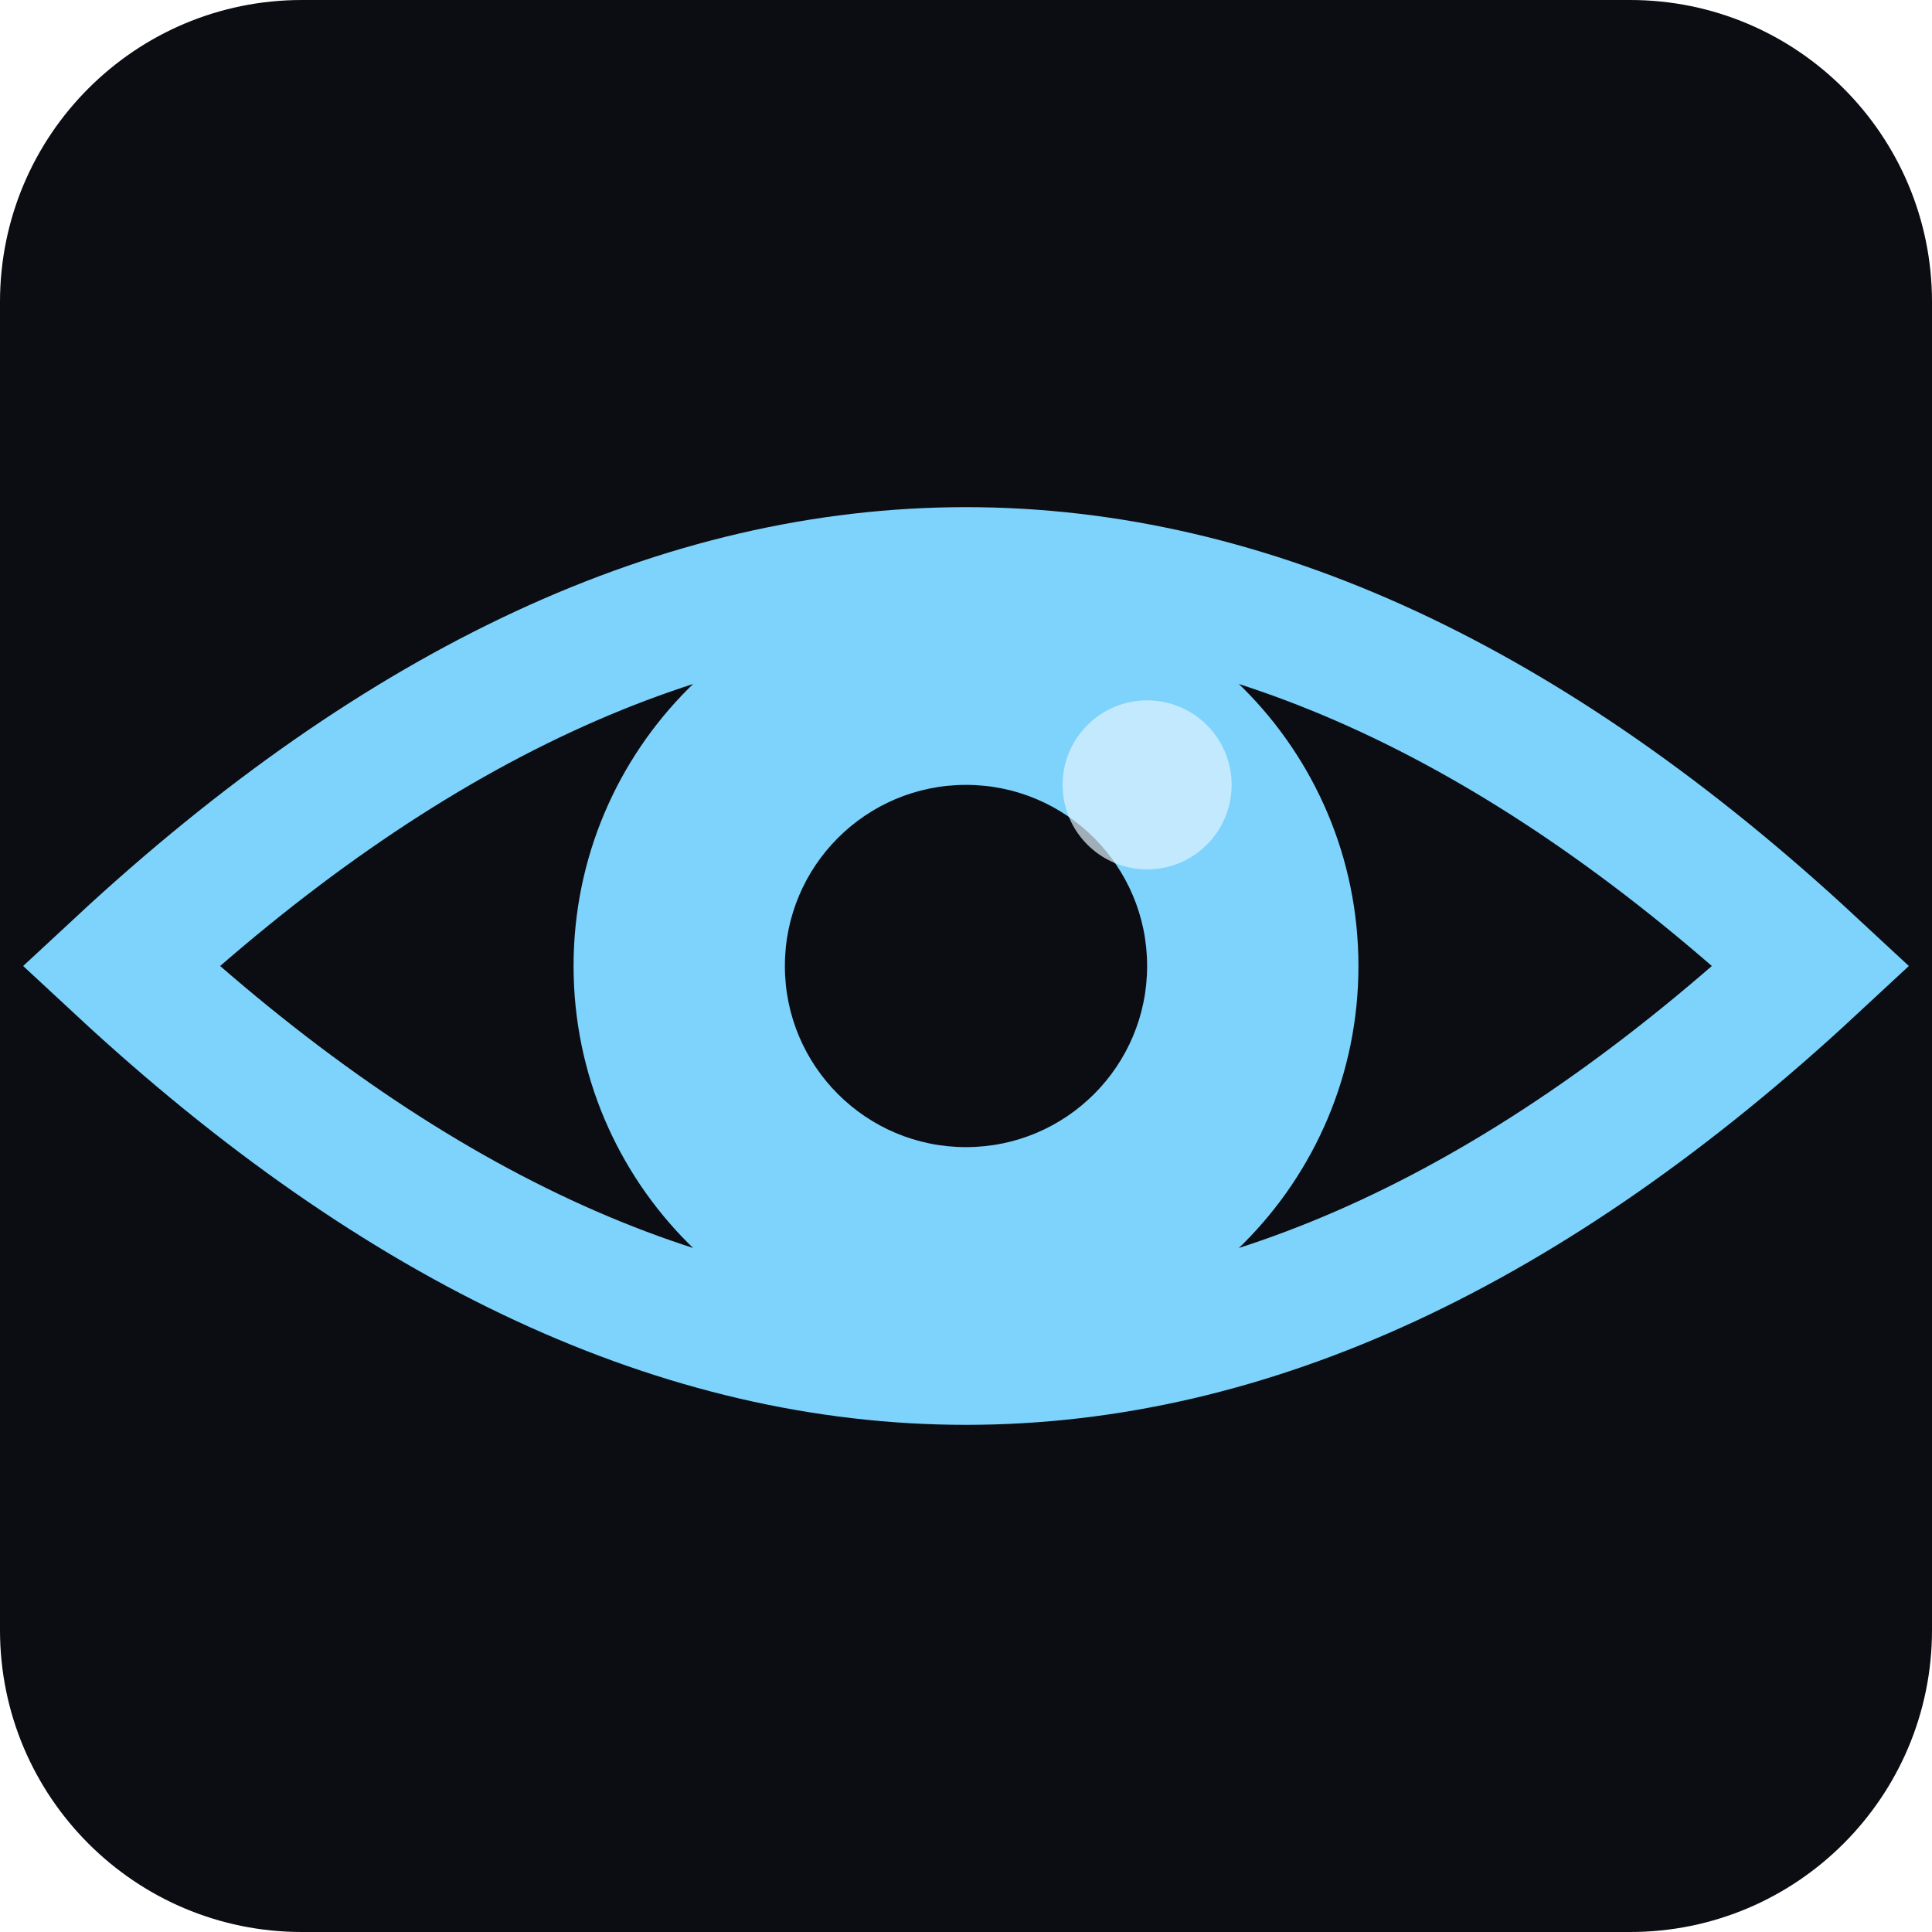
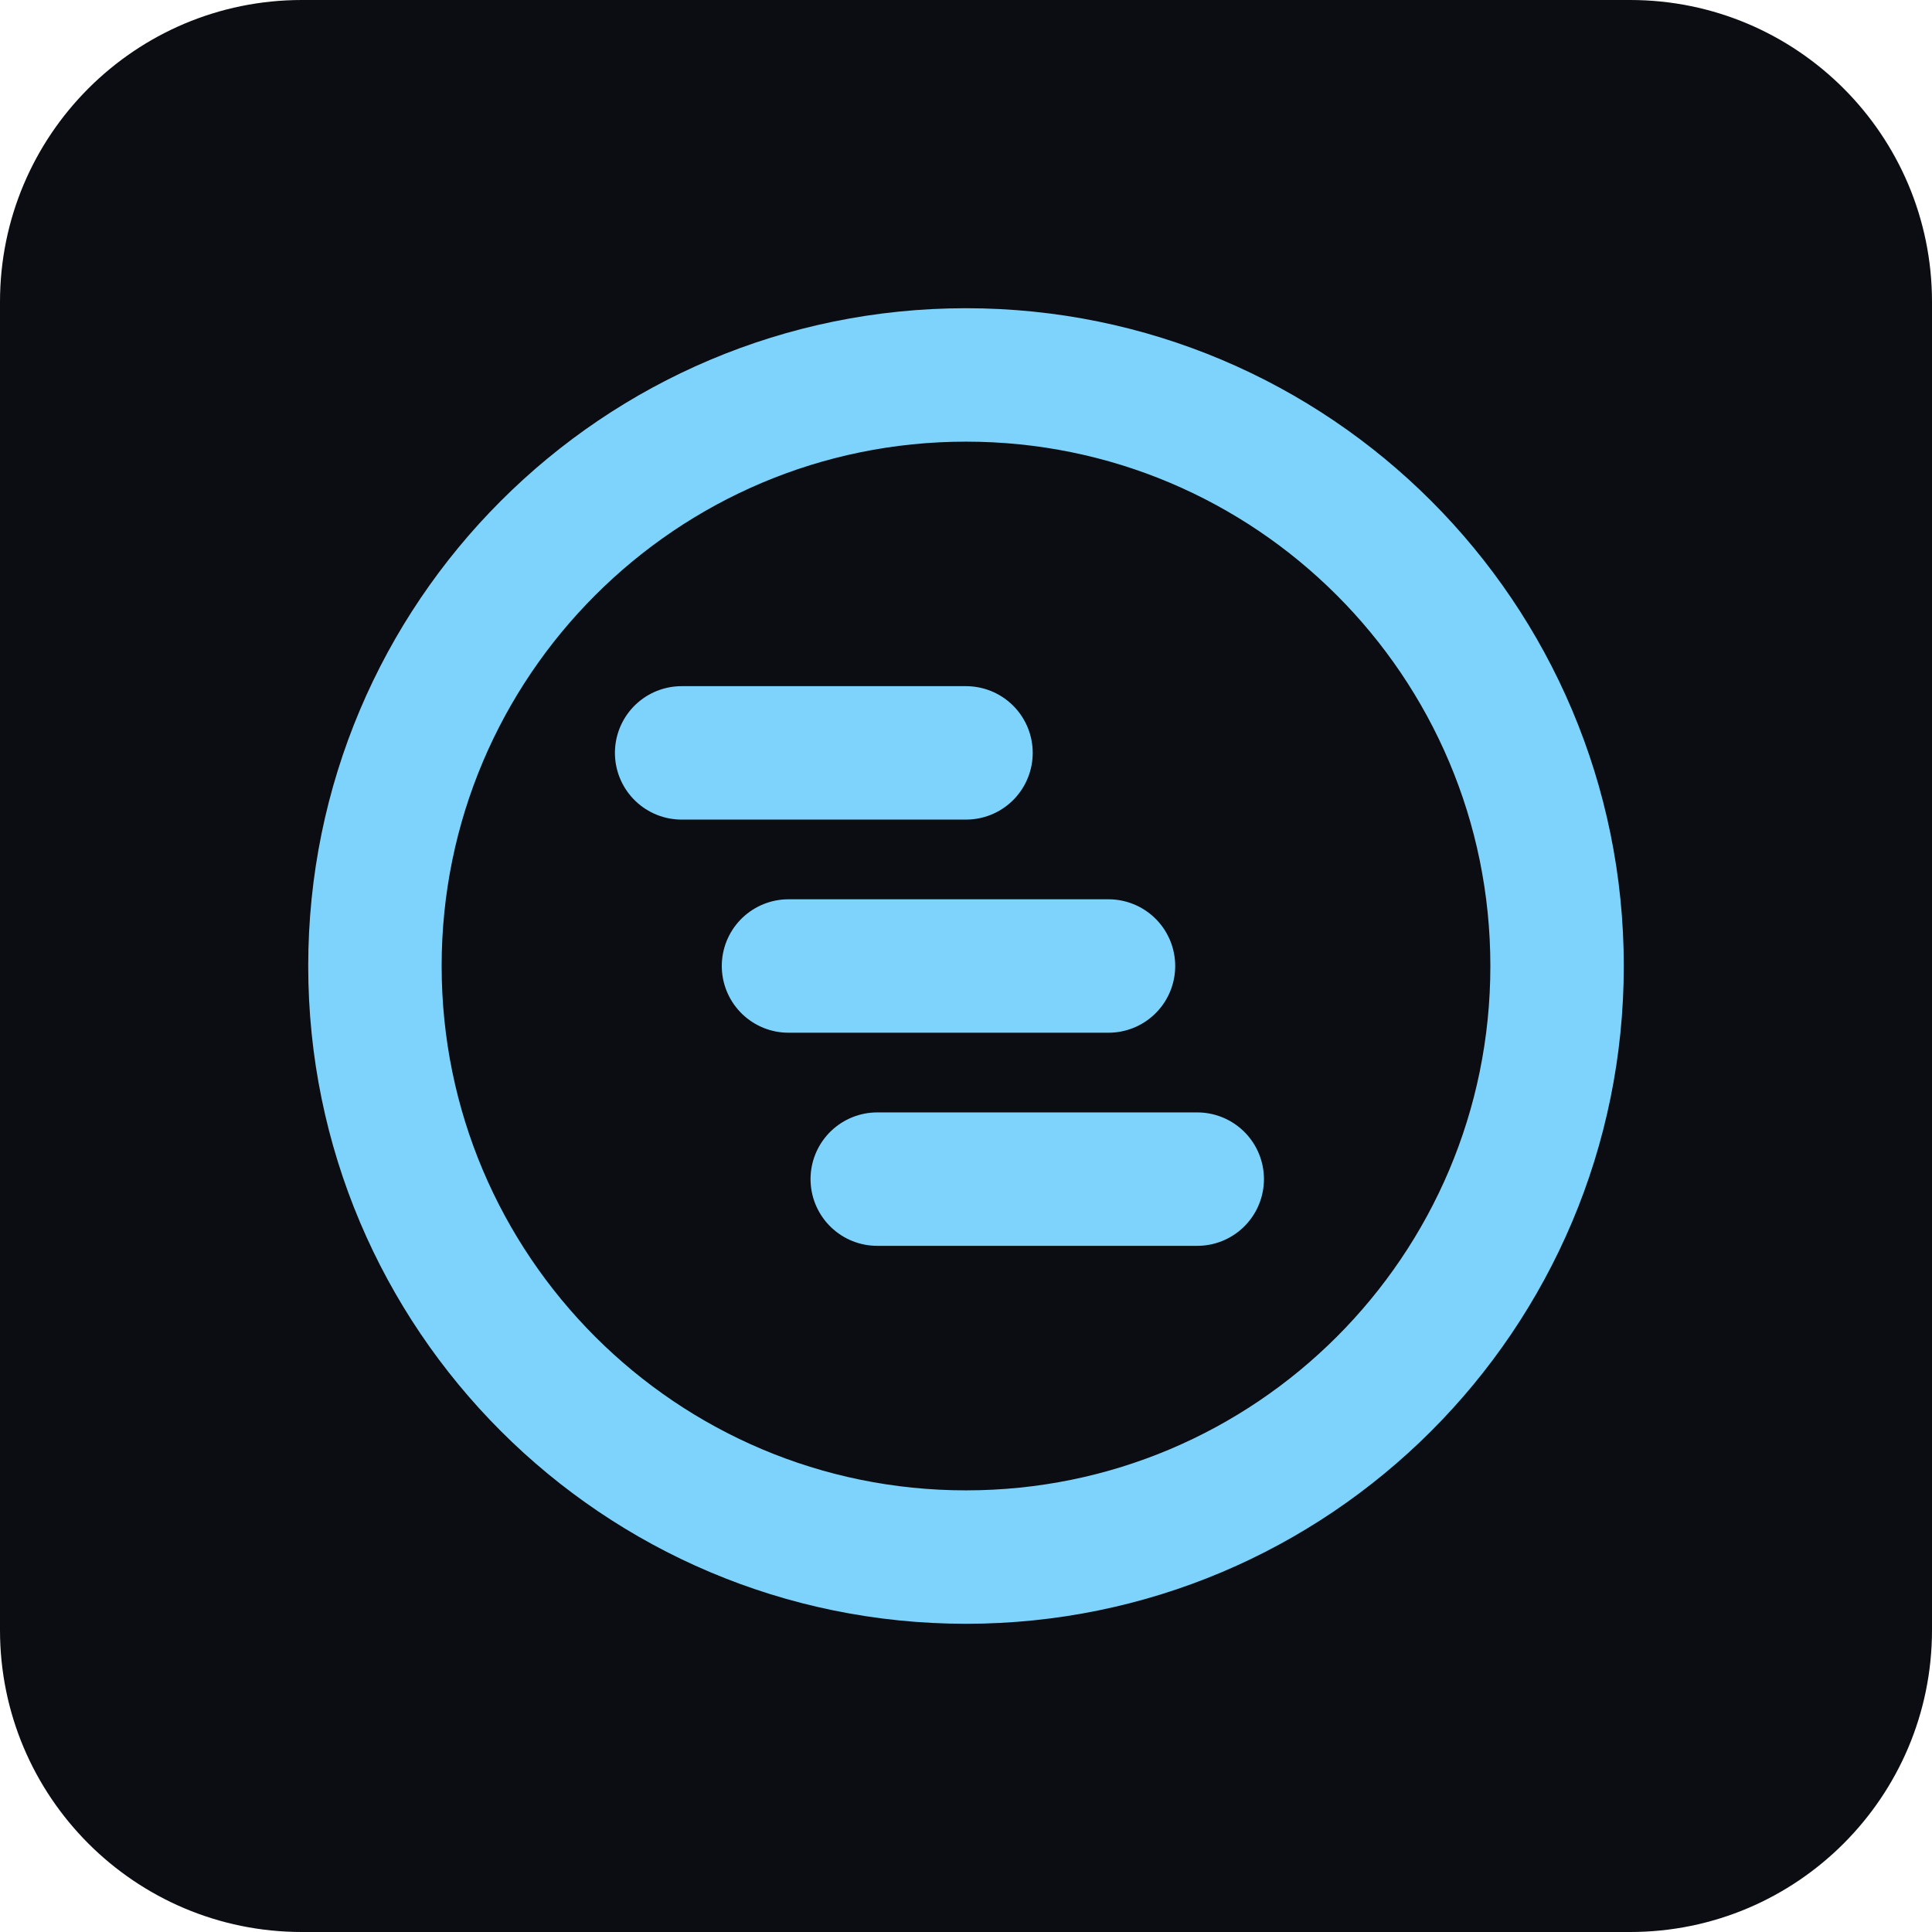
<svg xmlns="http://www.w3.org/2000/svg" viewBox="0 0 32 32">
  <rect width="32" height="32" rx="5" fill="#0b0d12" />
-   <path d="M2 16 Q16 3 30 16 Q16 29 2 16Z" fill="#0b0d12" stroke="#7dd3fc" stroke-width="2.2" />
-   <circle cx="16" cy="16" r="6.5" fill="#7dd3fc" />
-   <circle cx="16" cy="16" r="3" fill="#0b0d12" />
-   <circle cx="19" cy="13" r="1.4" fill="#e0f2fe" opacity="0.7" />
+   <circle cx="16" cy="16" r="9.79" fill="none" stroke="#7dd3fc" stroke-width="2.21" />
+   <g stroke="#7dd3fc" stroke-width="2.21" stroke-linecap="round">
+     <line x1="11.29" y1="12.47" x2="16" y2="12.47" />
+     <line x1="13.06" y1="16" x2="18.36" y2="16" />
+     <line x1="14.53" y1="19.53" x2="19.83" y2="19.53" />
+   </g>
</svg>
